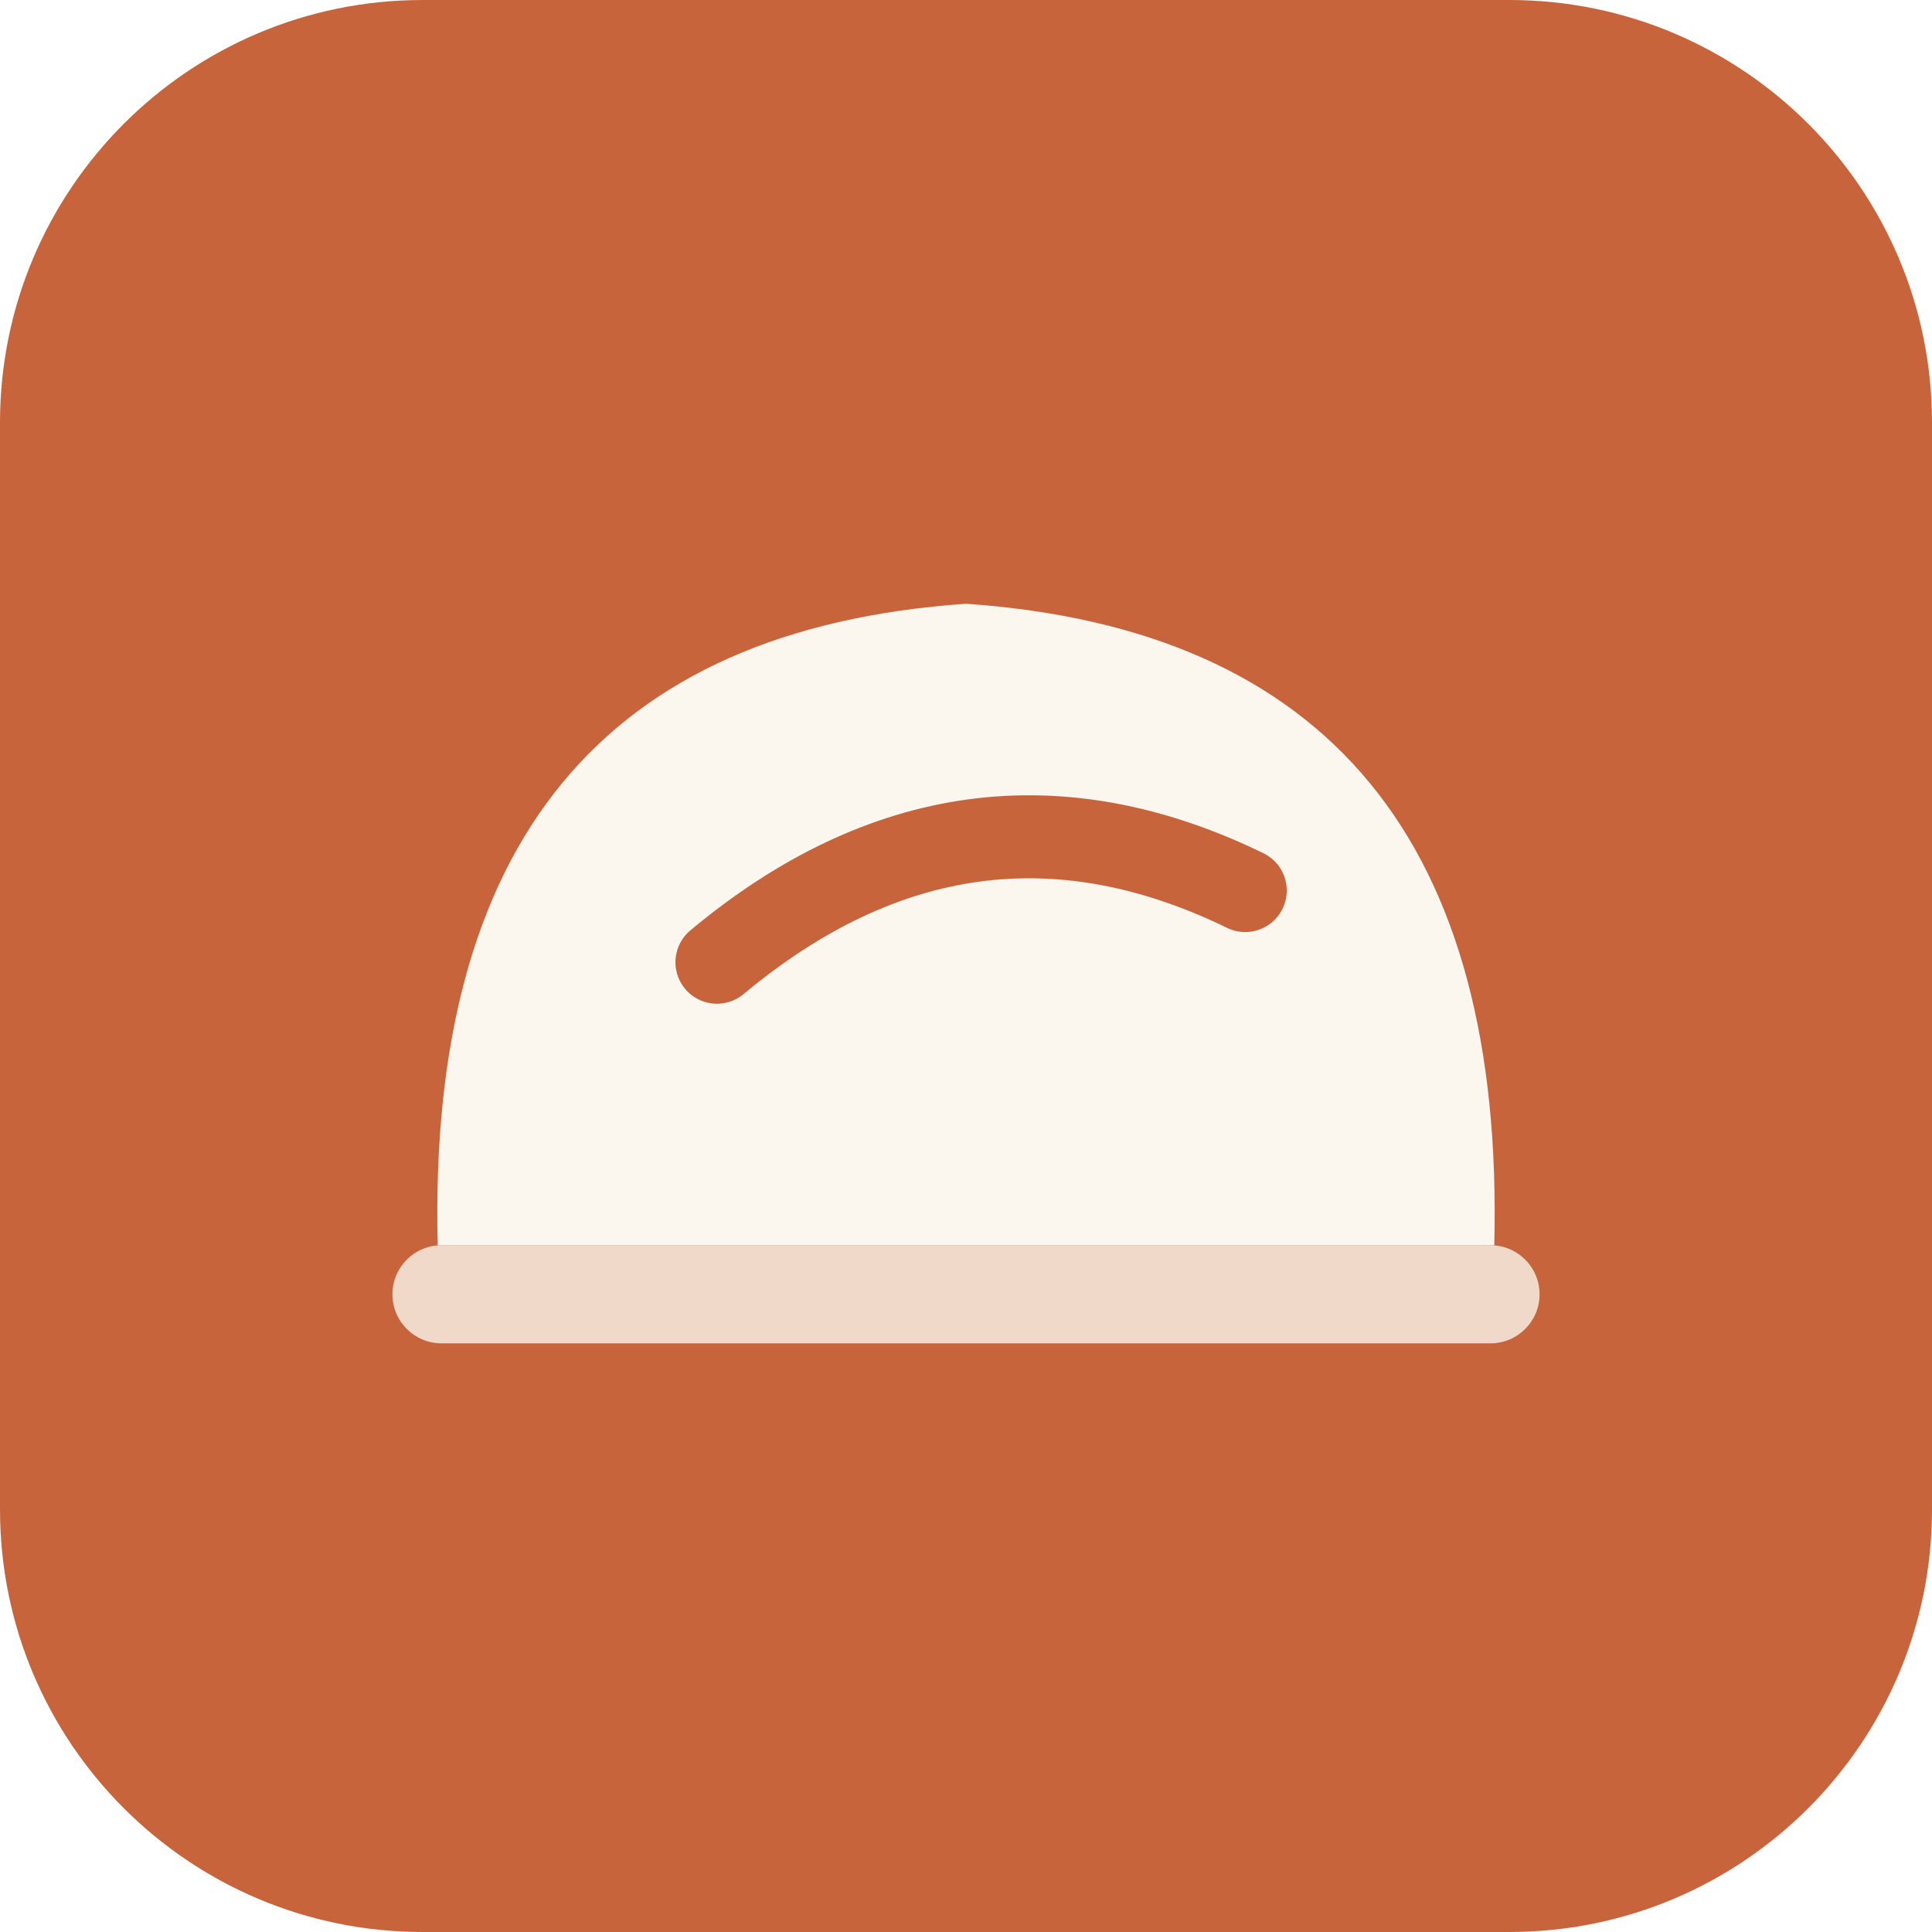
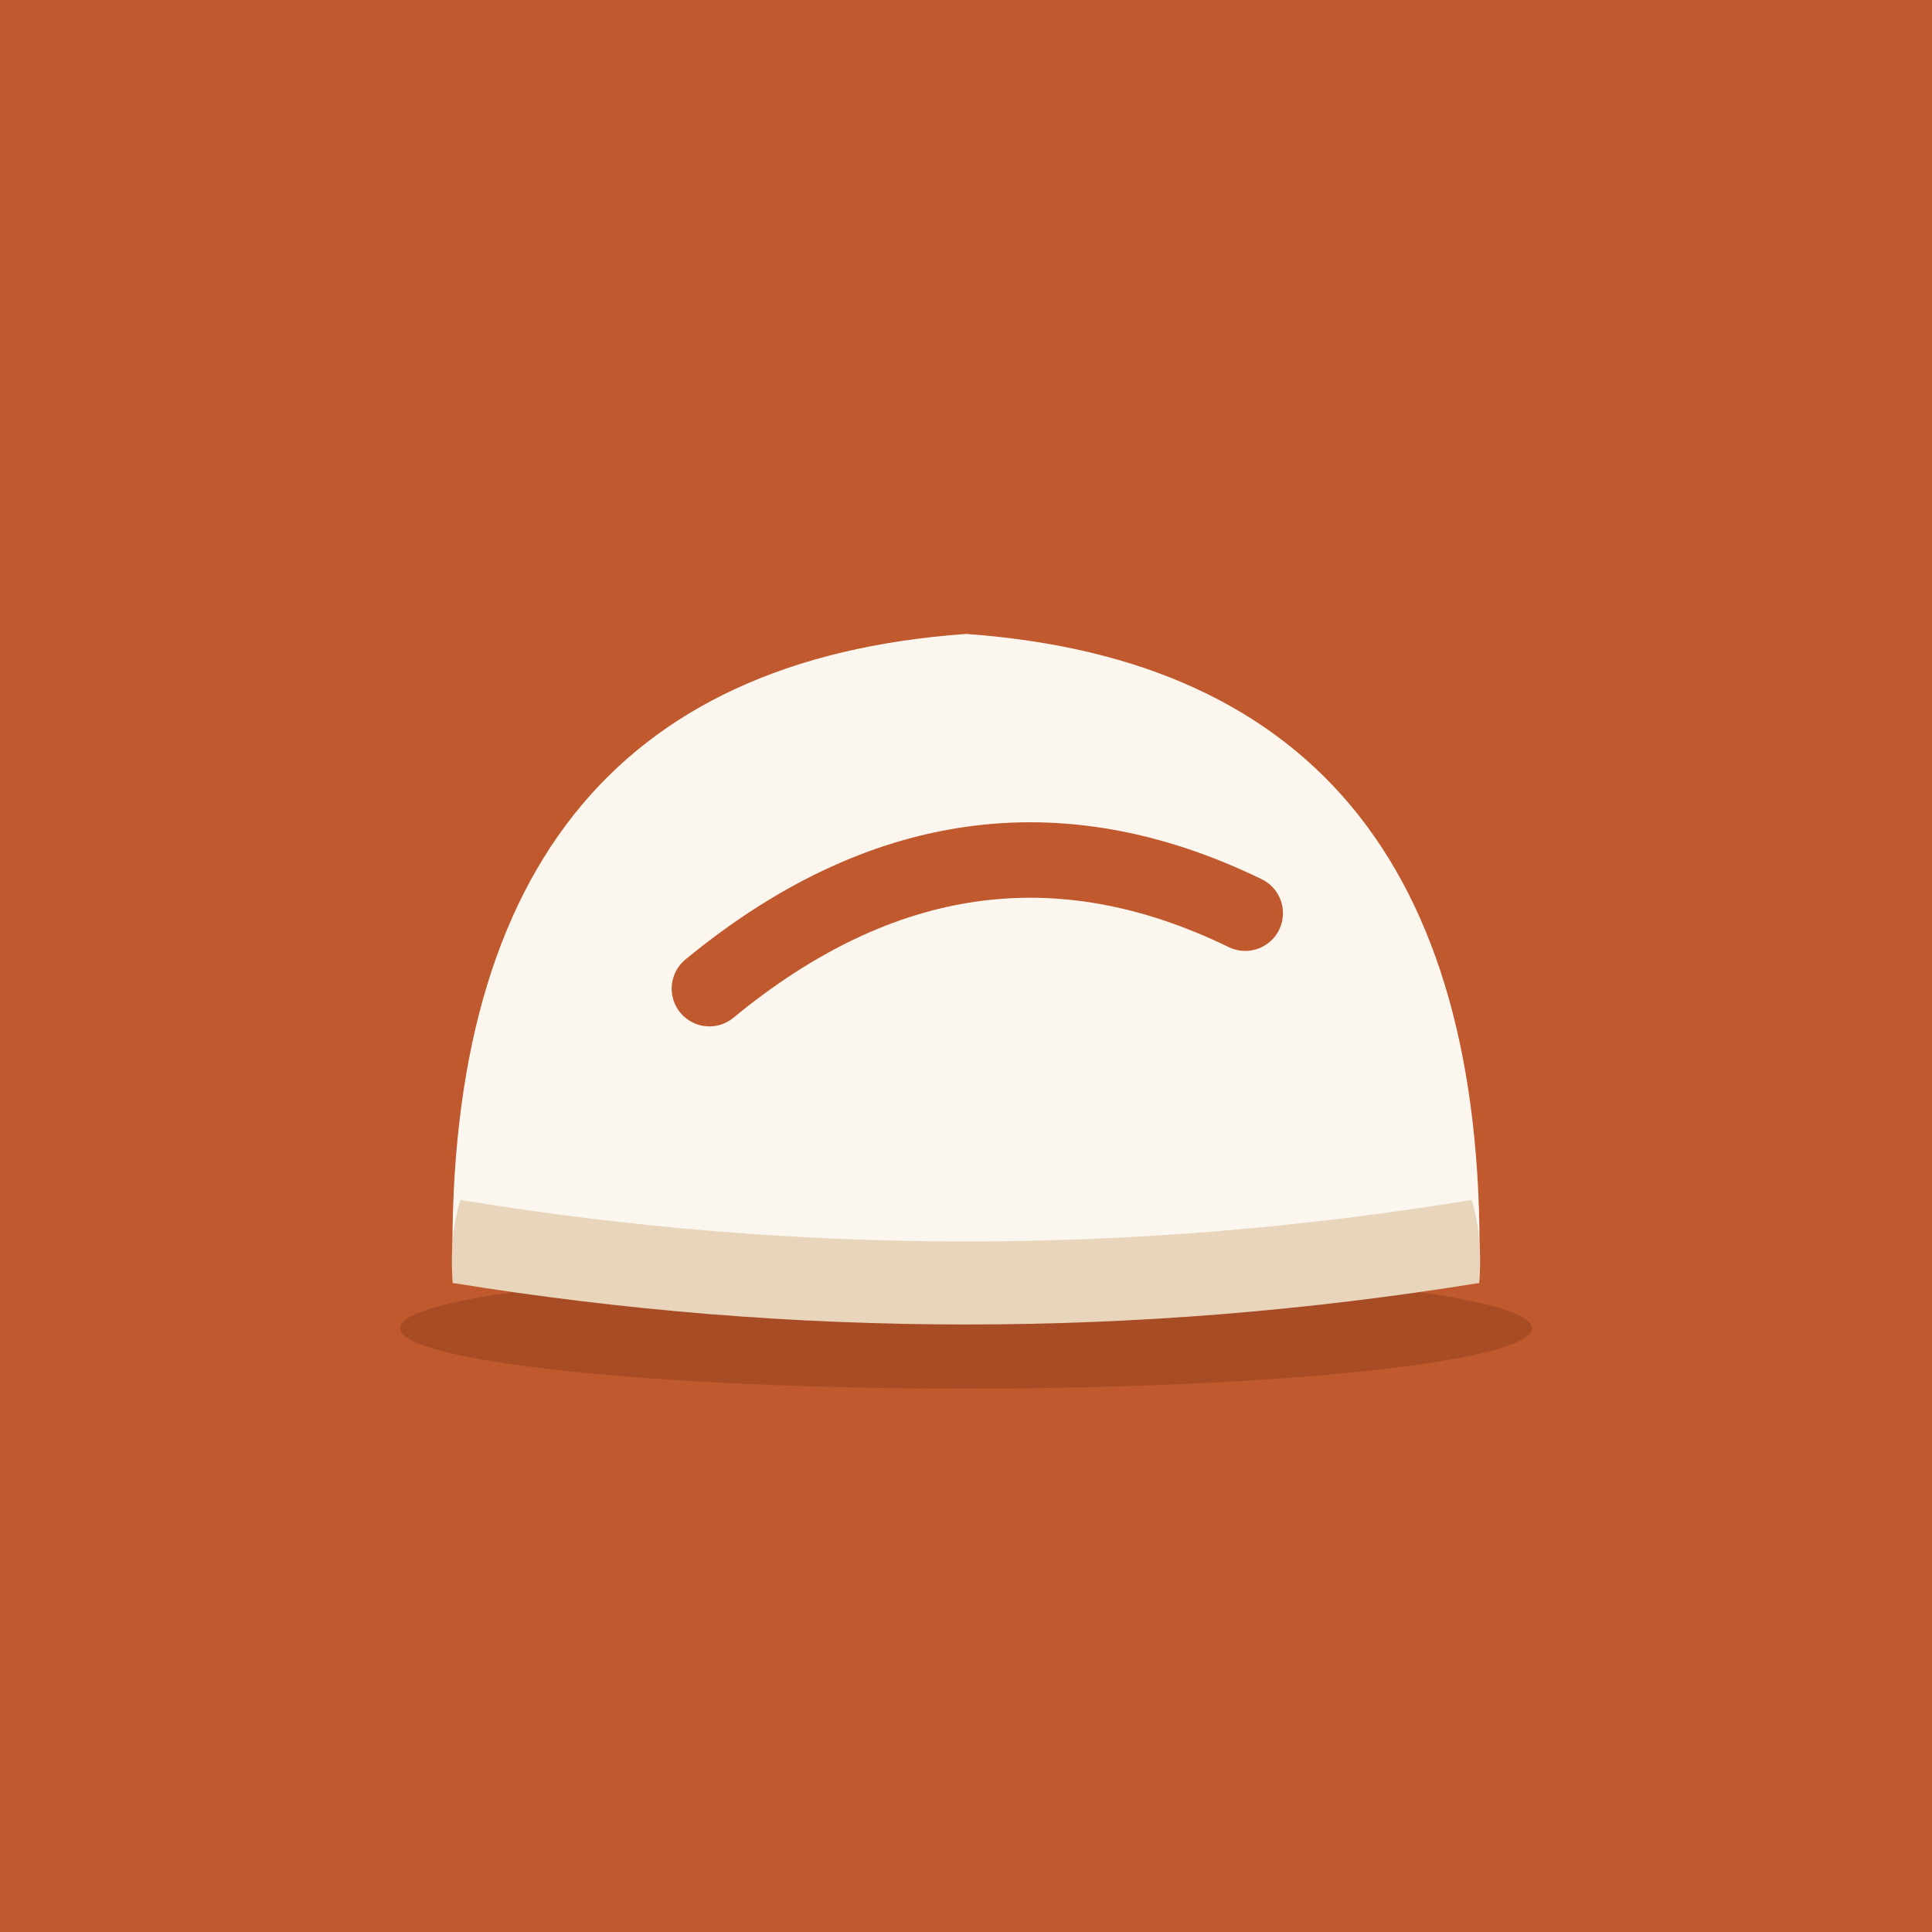
<svg xmlns="http://www.w3.org/2000/svg" viewBox="0 0 512 512">
-   <rect width="512" height="512" rx="112" fill="#C8643B" />
-   <path d="M116 330 Q112 170 256 160 Q400 170 396 330 Z" fill="#FBF6EE" />
-   <path d="M190 255 Q256 200 330 236" stroke="#C8643B" stroke-width="22" fill="none" stroke-linecap="round" />
-   <rect x="104" y="330" width="304" height="26" rx="13" fill="#FBF6EE" opacity=".8" />
+   <rect width="512" height="512" fill="#C0592E" />
+   <ellipse cx="256" cy="352" rx="150" ry="16" fill="#7A3416" opacity=".35" />
+   <path d="M120 340 Q116 178 256 168 Q396 178 392 340 Z" fill="#FBF6EE" />
+   <path d="M120 340 Q256 362 392 340 Q393 328 390 318 Q256 340 122 318 Q119 328 120 340Z" fill="#E8D5BC" />
+   <path d="M188 262 Q256 206 330 242" stroke="#C0592E" stroke-width="20" fill="none" stroke-linecap="round" />
</svg>
